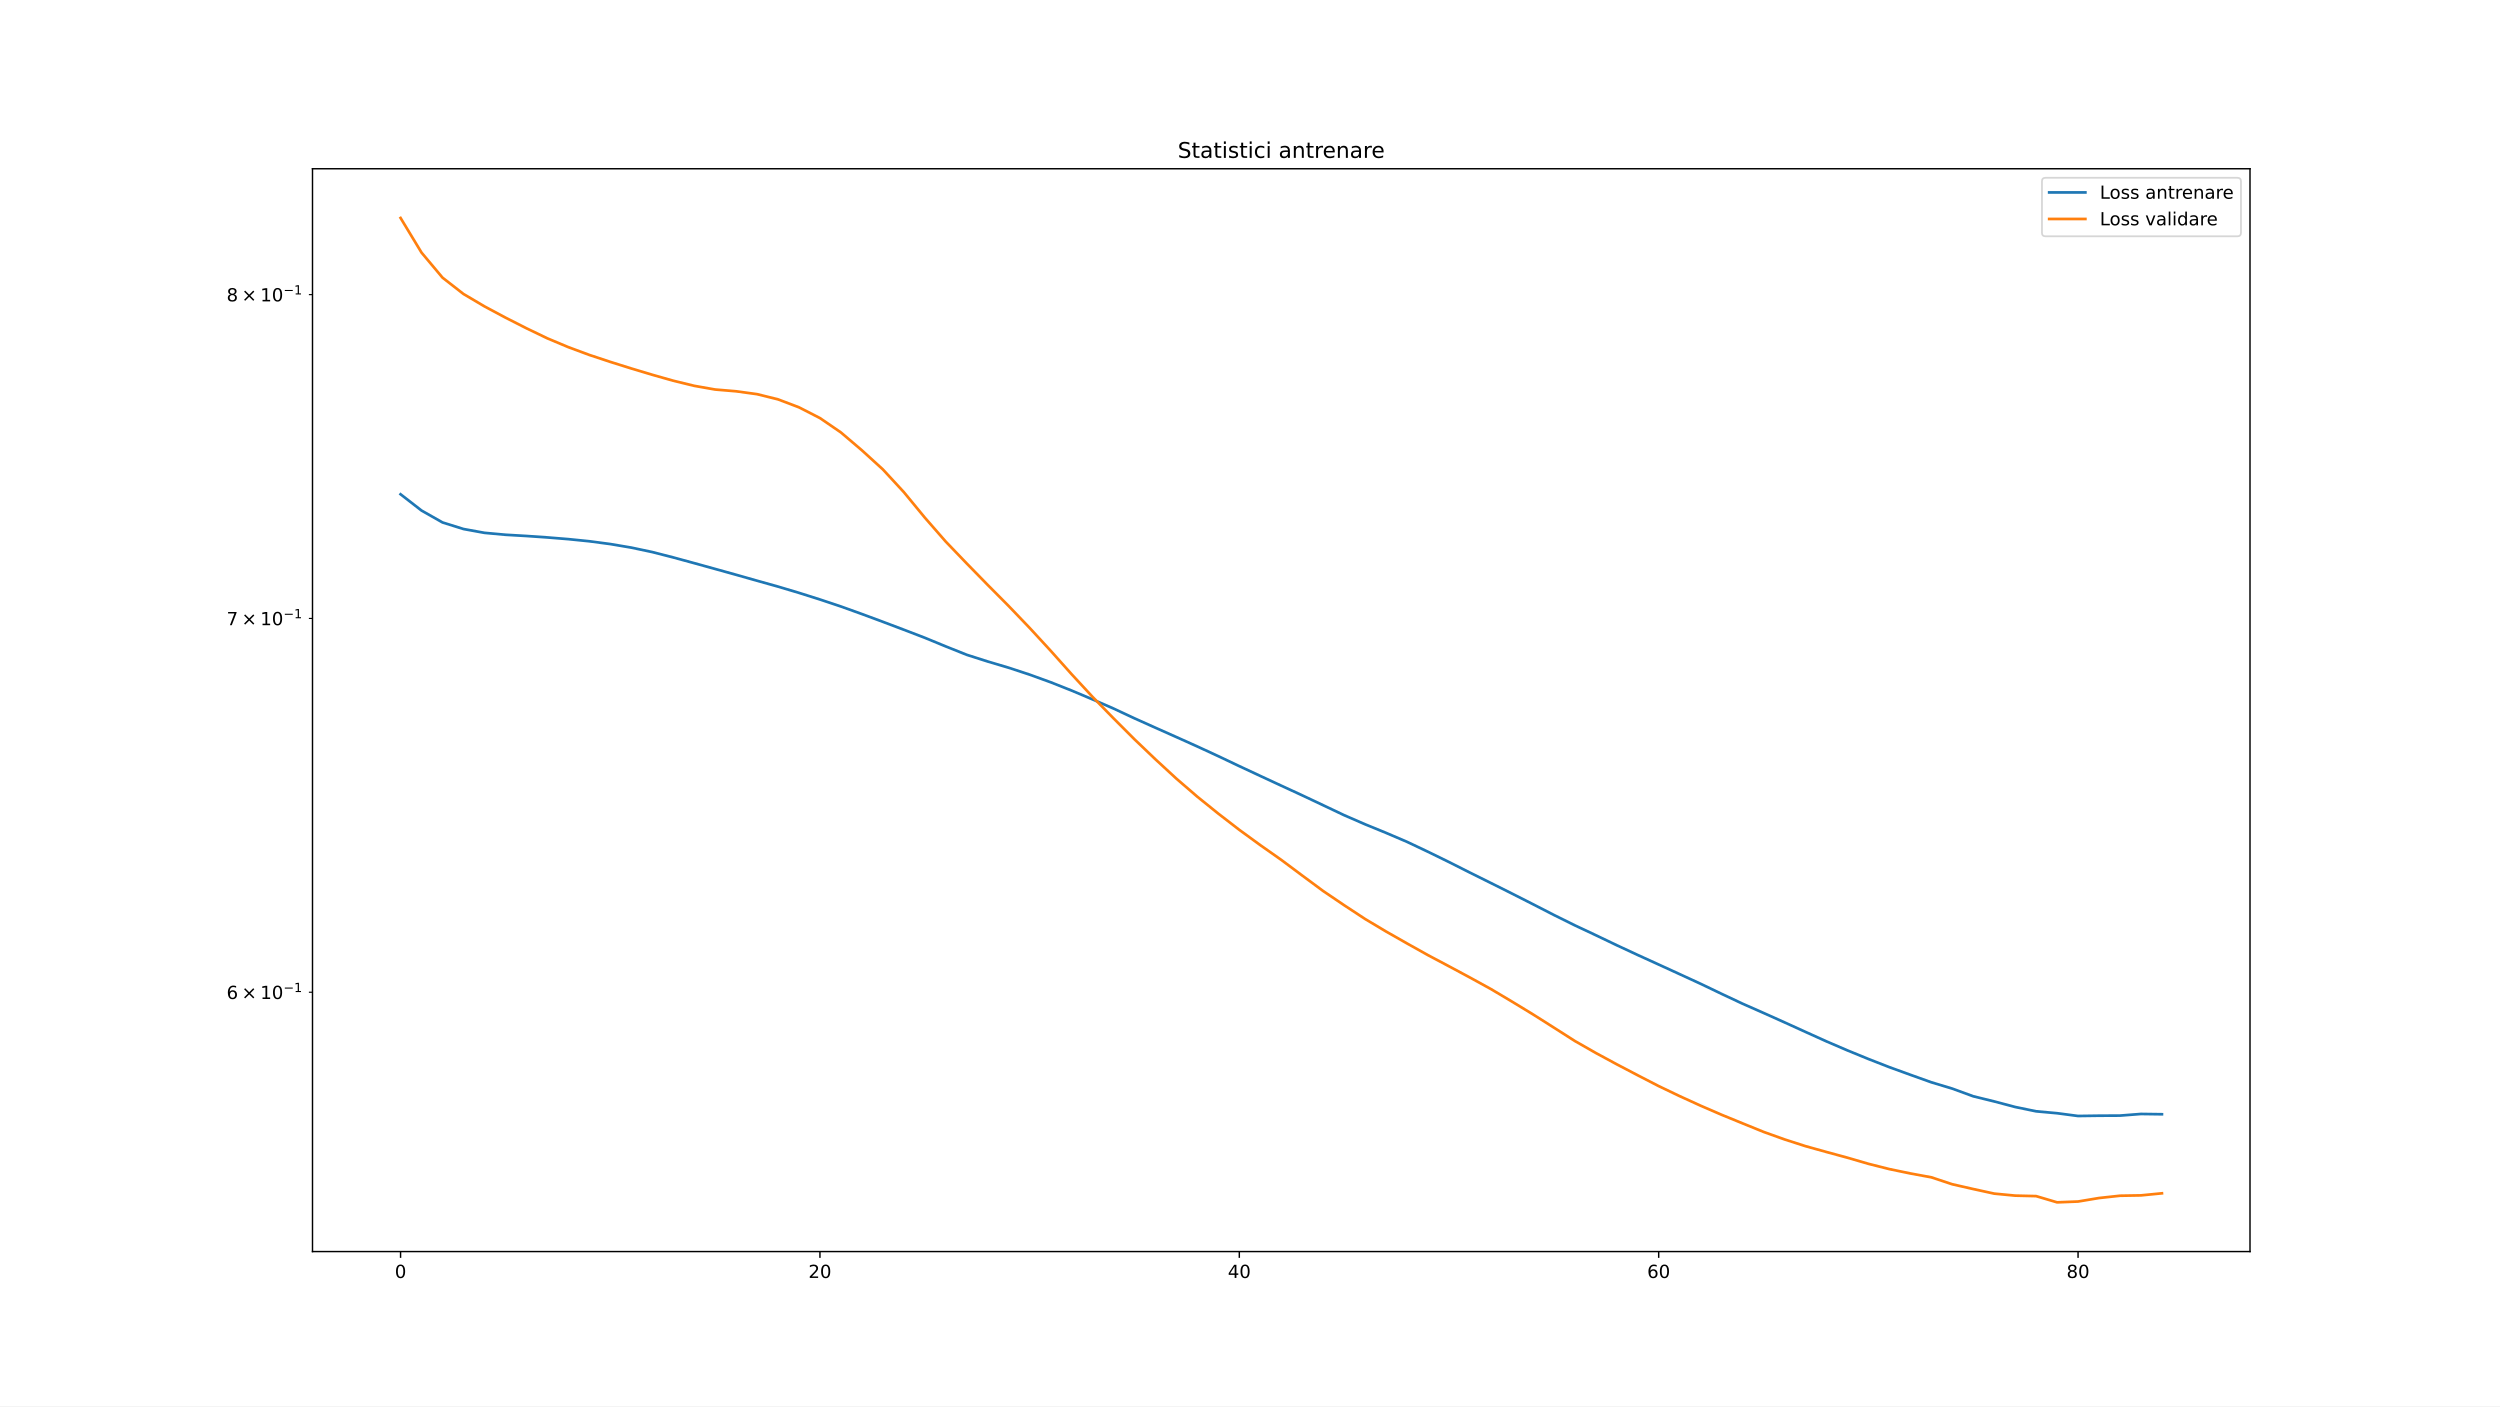
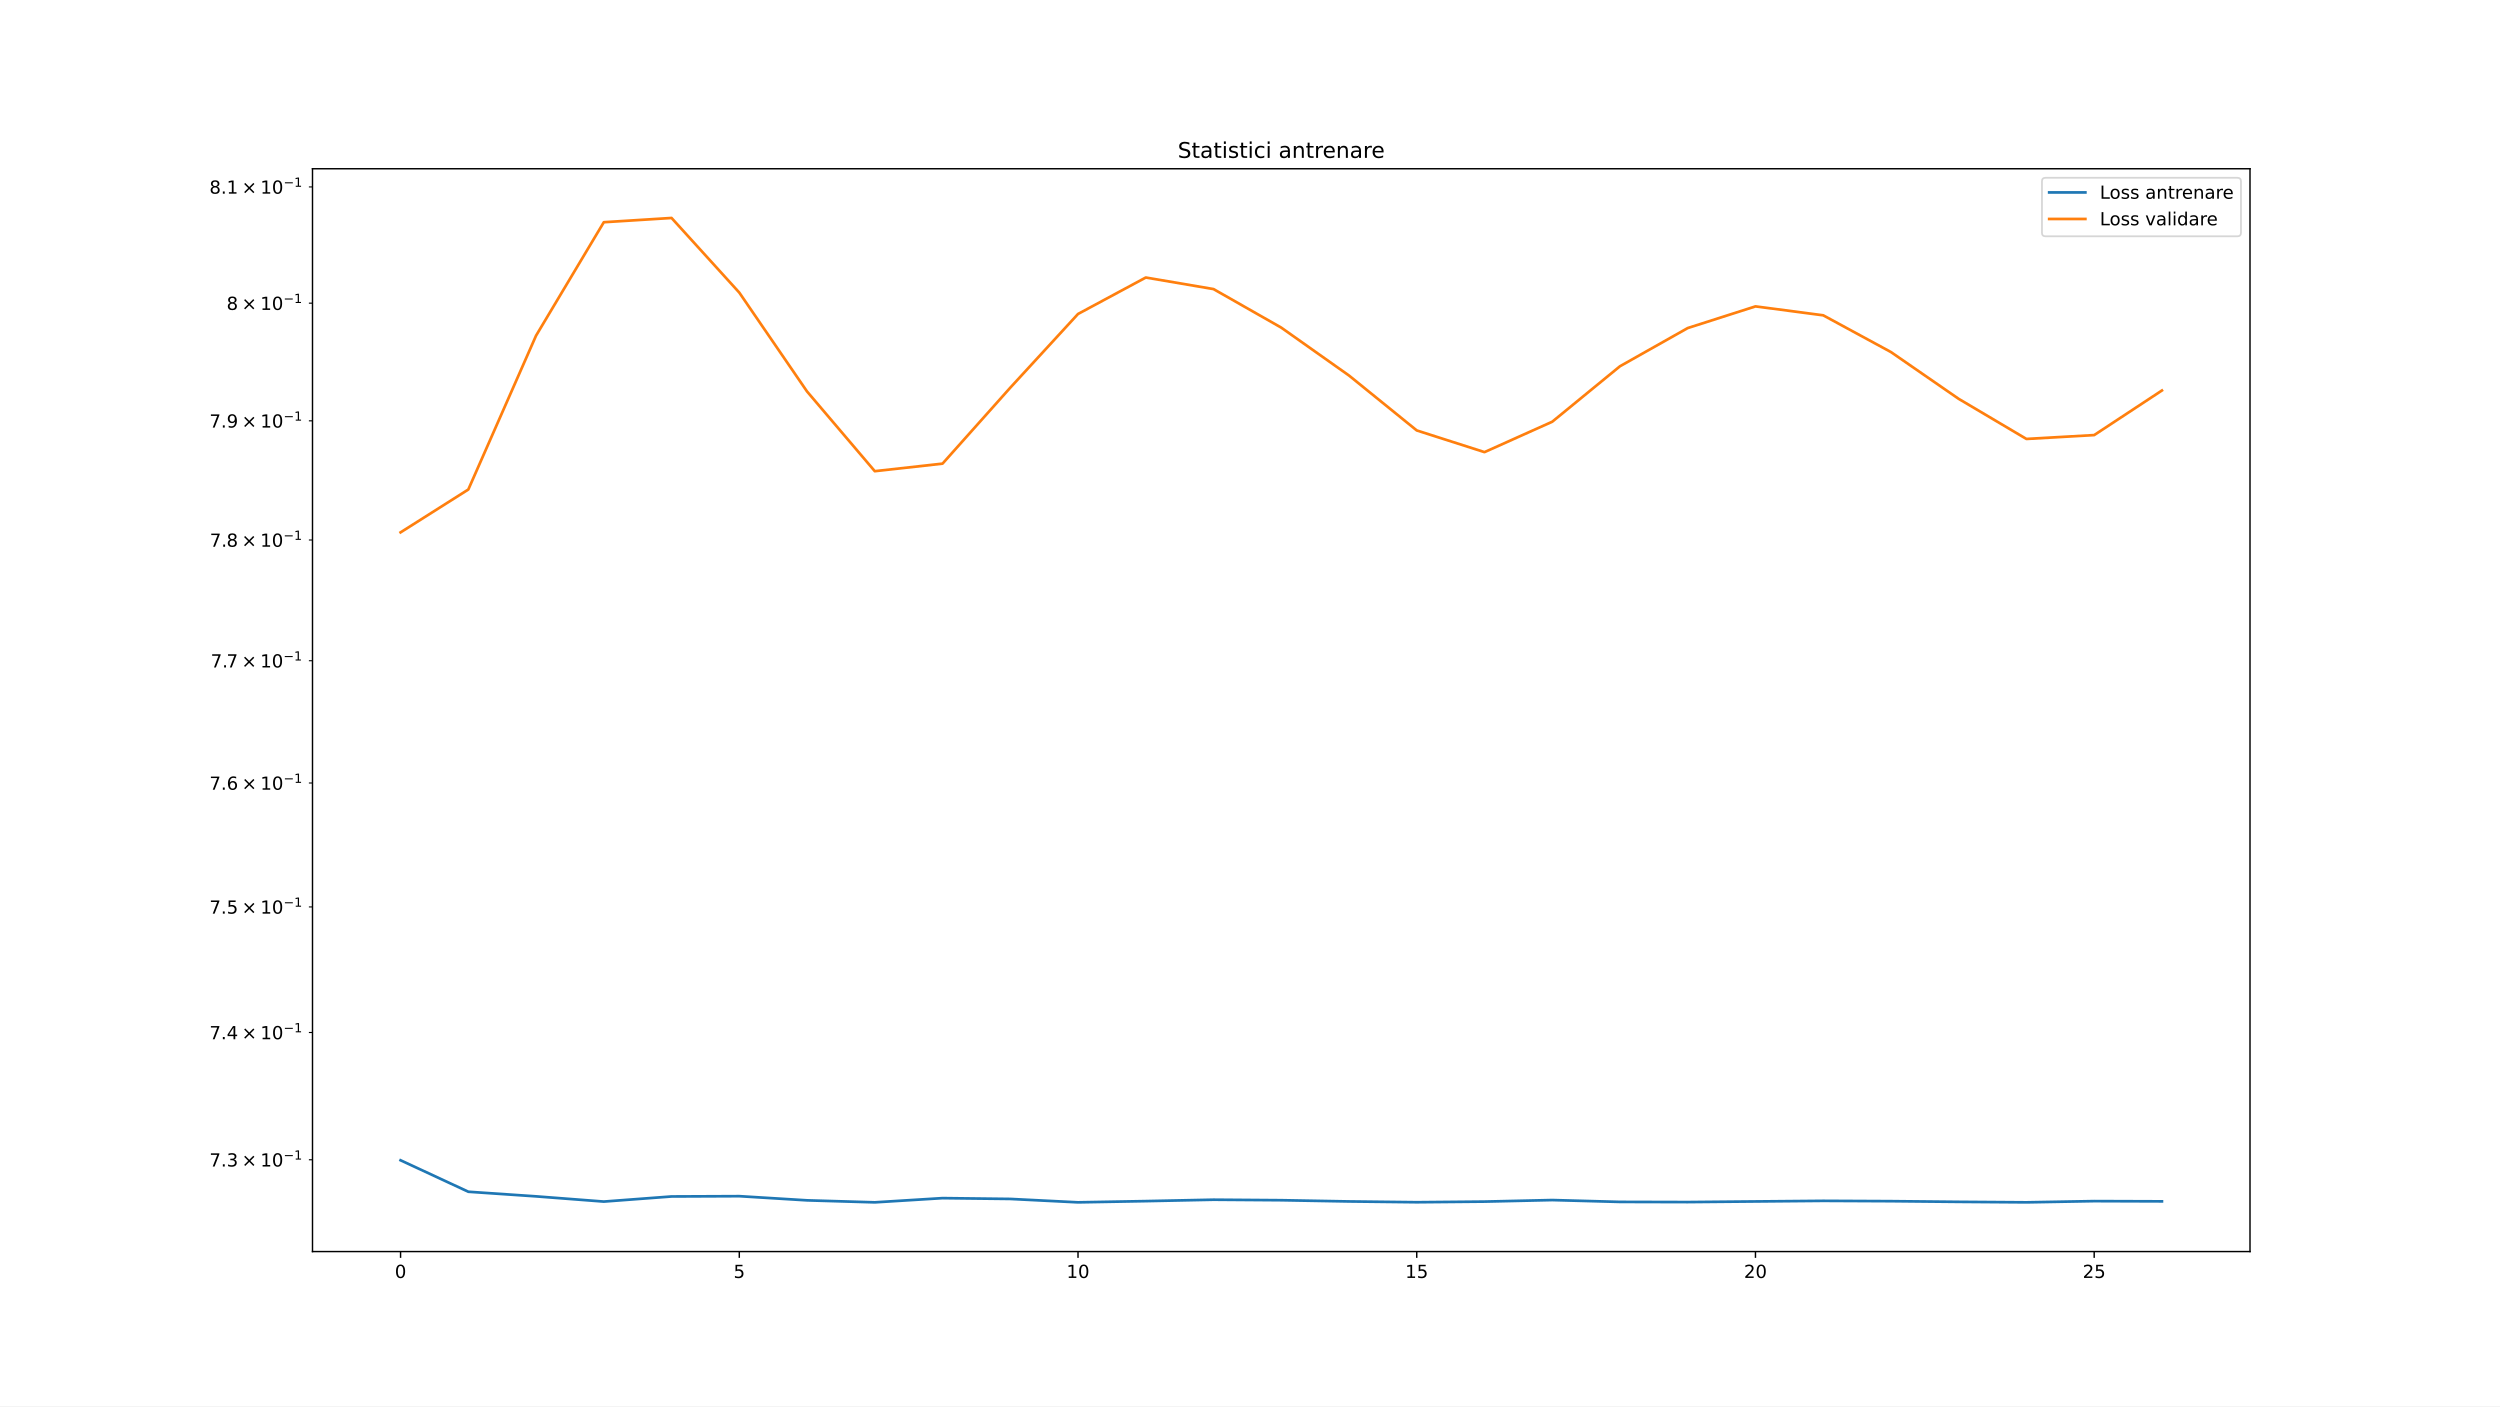
<svg xmlns="http://www.w3.org/2000/svg" xmlns:xlink="http://www.w3.org/1999/xlink" width="1382.4pt" height="777.6pt" viewBox="0 0 1382.4 777.6" version="1.1">
  <defs>
    <style type="text/css">*{stroke-linejoin: round; stroke-linecap: butt}</style>
  </defs>
  <g id="figure_1">
    <g id="patch_1">
      <path d="M 0 777.6  L 1382.4 777.6  L 1382.4 0  L 0 0  z " style="fill: #ffffff" />
    </g>
    <g id="axes_1">
      <g id="patch_2">
        <path d="M 172.8 692.064  L 1244.16 692.064  L 1244.16 93.312  L 172.8 93.312  z " style="fill: #ffffff" />
      </g>
      <g id="matplotlib.axis_1">
        <g id="xtick_1">
          <g id="line2d_1">
            <defs>
-               <path id="m0fdd1f844f" d="M 0 0  L 0 3.5  " style="stroke: #000000; stroke-width: 0.8" />
+               <path id="m923317559f" d="M 0 0  L 0 3.5  " style="stroke: #000000; stroke-width: 0.8" />
            </defs>
            <g>
-               <use xlink:href="#m0fdd1f844f" x="221.498" y="692.064" style="stroke: #000000; stroke-width: 0.8" />
+               <use xlink:href="#m923317559f" x="221.498" y="692.064" style="stroke: #000000; stroke-width: 0.8" />
            </g>
          </g>
          <g id="text_1">
            <g transform="translate(218.3169 706.6624) scale(0.1 -0.1)">
              <defs>
                <path id="DejaVuSans-30" d="M 2034 4250  Q 1547 4250 1301 3770  Q 1056 3291 1056 2328  Q 1056 1369 1301 889  Q 1547 409 2034 409  Q 2525 409 2770 889  Q 3016 1369 3016 2328  Q 3016 3291 2770 3770  Q 2525 4250 2034 4250  z M 2034 4750  Q 2819 4750 3233 4129  Q 3647 3509 3647 2328  Q 3647 1150 3233 529  Q 2819 -91 2034 -91  Q 1250 -91 836 529  Q 422 1150 422 2328  Q 422 3509 836 4129  Q 1250 4750 2034 4750  z " transform="scale(0.015625)" />
              </defs>
              <use xlink:href="#DejaVuSans-30" />
            </g>
          </g>
        </g>
        <g id="xtick_2">
          <g id="line2d_2">
            <g>
-               <use xlink:href="#m0fdd1f844f" x="453.394" y="692.064" style="stroke: #000000; stroke-width: 0.8" />
+               <use xlink:href="#m923317559f" x="408.799" y="692.064" style="stroke: #000000; stroke-width: 0.8" />
            </g>
          </g>
          <g id="text_2">
-             <g transform="translate(447.0318 706.6624) scale(0.1 -0.1)">
+             <g transform="translate(405.6176 706.6624) scale(0.1 -0.1)">
+               <defs>
+                 <path id="DejaVuSans-35" d="M 691 4666  L 3169 4666  L 3169 4134  L 1269 4134  L 1269 2991  Q 1406 3038 1543 3061  Q 1681 3084 1819 3084  Q 2600 3084 3056 2656  Q 3513 2228 3513 1497  Q 3513 744 3044 326  Q 2575 -91 1722 -91  Q 1428 -91 1123 -41  Q 819 9 494 109  L 494 744  Q 775 591 1075 516  Q 1375 441 1709 441  Q 2250 441 2565 725  Q 2881 1009 2881 1497  Q 2881 1984 2565 2268  Q 2250 2553 1709 2553  Q 1456 2553 1204 2497  Q 953 2441 691 2322  L 691 4666  z " transform="scale(0.015625)" />
+               </defs>
+               <use xlink:href="#DejaVuSans-35" />
+             </g>
+           </g>
+         </g>
+         <g id="xtick_3">
+           <g id="line2d_3">
+             <g>
+               <use xlink:href="#m923317559f" x="596.1" y="692.064" style="stroke: #000000; stroke-width: 0.8" />
+             </g>
+           </g>
+           <g id="text_3">
+             <g transform="translate(589.7371 706.6624) scale(0.1 -0.1)">
+               <defs>
+                 <path id="DejaVuSans-31" d="M 794 531  L 1825 531  L 1825 4091  L 703 3866  L 703 4441  L 1819 4666  L 2450 4666  L 2450 531  L 3481 531  L 3481 0  L 794 0  L 794 531  z " transform="scale(0.015625)" />
+               </defs>
+               <use xlink:href="#DejaVuSans-31" />
+               <use xlink:href="#DejaVuSans-30" transform="translate(63.62305 0)" />
+             </g>
+           </g>
+         </g>
+         <g id="xtick_4">
+           <g id="line2d_4">
+             <g>
+               <use xlink:href="#m923317559f" x="783.4" y="692.064" style="stroke: #000000; stroke-width: 0.8" />
+             </g>
+           </g>
+           <g id="text_4">
+             <g transform="translate(777.0378 706.6624) scale(0.1 -0.1)">
+               <use xlink:href="#DejaVuSans-31" />
+               <use xlink:href="#DejaVuSans-35" transform="translate(63.62305 0)" />
+             </g>
+           </g>
+         </g>
+         <g id="xtick_5">
+           <g id="line2d_5">
+             <g>
+               <use xlink:href="#m923317559f" x="970.701" y="692.064" style="stroke: #000000; stroke-width: 0.8" />
+             </g>
+           </g>
+           <g id="text_5">
+             <g transform="translate(964.3385 706.6624) scale(0.1 -0.1)">
              <defs>
                <path id="DejaVuSans-32" d="M 1228 531  L 3431 531  L 3431 0  L 469 0  L 469 531  Q 828 903 1448 1529  Q 2069 2156 2228 2338  Q 2531 2678 2651 2914  Q 2772 3150 2772 3378  Q 2772 3750 2511 3984  Q 2250 4219 1831 4219  Q 1534 4219 1204 4116  Q 875 4013 500 3803  L 500 4441  Q 881 4594 1212 4672  Q 1544 4750 1819 4750  Q 2544 4750 2975 4387  Q 3406 4025 3406 3419  Q 3406 3131 3298 2873  Q 3191 2616 2906 2266  Q 2828 2175 2409 1742  Q 1991 1309 1228 531  z " transform="scale(0.015625)" />
              </defs>
              <use xlink:href="#DejaVuSans-32" />
              <use xlink:href="#DejaVuSans-30" transform="translate(63.62305 0)" />
            </g>
          </g>
        </g>
-         <g id="xtick_3">
-           <g id="line2d_3">
-             <g>
-               <use xlink:href="#m0fdd1f844f" x="685.29" y="692.064" style="stroke: #000000; stroke-width: 0.8" />
-             </g>
-           </g>
-           <g id="text_3">
-             <g transform="translate(678.9279 706.6624) scale(0.1 -0.1)">
-               <defs>
-                 <path id="DejaVuSans-34" d="M 2419 4116  L 825 1625  L 2419 1625  L 2419 4116  z M 2253 4666  L 3047 4666  L 3047 1625  L 3713 1625  L 3713 1100  L 3047 1100  L 3047 0  L 2419 0  L 2419 1100  L 313 1100  L 313 1709  L 2253 4666  z " transform="scale(0.015625)" />
-               </defs>
-               <use xlink:href="#DejaVuSans-34" />
-               <use xlink:href="#DejaVuSans-30" transform="translate(63.62305 0)" />
-             </g>
-           </g>
-         </g>
-         <g id="xtick_4">
-           <g id="line2d_4">
-             <g>
-               <use xlink:href="#m0fdd1f844f" x="917.186" y="692.064" style="stroke: #000000; stroke-width: 0.8" />
-             </g>
-           </g>
-           <g id="text_4">
-             <g transform="translate(910.824 706.6624) scale(0.1 -0.1)">
-               <defs>
-                 <path id="DejaVuSans-36" d="M 2113 2584  Q 1688 2584 1439 2293  Q 1191 2003 1191 1497  Q 1191 994 1439 701  Q 1688 409 2113 409  Q 2538 409 2786 701  Q 3034 994 3034 1497  Q 3034 2003 2786 2293  Q 2538 2584 2113 2584  z M 3366 4563  L 3366 3988  Q 3128 4100 2886 4159  Q 2644 4219 2406 4219  Q 1781 4219 1451 3797  Q 1122 3375 1075 2522  Q 1259 2794 1537 2939  Q 1816 3084 2150 3084  Q 2853 3084 3261 2657  Q 3669 2231 3669 1497  Q 3669 778 3244 343  Q 2819 -91 2113 -91  Q 1303 -91 875 529  Q 447 1150 447 2328  Q 447 3434 972 4092  Q 1497 4750 2381 4750  Q 2619 4750 2861 4703  Q 3103 4656 3366 4563  z " transform="scale(0.015625)" />
-               </defs>
-               <use xlink:href="#DejaVuSans-36" />
-               <use xlink:href="#DejaVuSans-30" transform="translate(63.62305 0)" />
-             </g>
-           </g>
-         </g>
-         <g id="xtick_5">
-           <g id="line2d_5">
-             <g>
-               <use xlink:href="#m0fdd1f844f" x="1149.083" y="692.064" style="stroke: #000000; stroke-width: 0.8" />
-             </g>
-           </g>
-           <g id="text_5">
-             <g transform="translate(1142.72 706.6624) scale(0.1 -0.1)">
-               <defs>
-                 <path id="DejaVuSans-38" d="M 2034 2216  Q 1584 2216 1326 1975  Q 1069 1734 1069 1313  Q 1069 891 1326 650  Q 1584 409 2034 409  Q 2484 409 2743 651  Q 3003 894 3003 1313  Q 3003 1734 2745 1975  Q 2488 2216 2034 2216  z M 1403 2484  Q 997 2584 770 2862  Q 544 3141 544 3541  Q 544 4100 942 4425  Q 1341 4750 2034 4750  Q 2731 4750 3128 4425  Q 3525 4100 3525 3541  Q 3525 3141 3298 2862  Q 3072 2584 2669 2484  Q 3125 2378 3379 2068  Q 3634 1759 3634 1313  Q 3634 634 3220 271  Q 2806 -91 2034 -91  Q 1263 -91 848 271  Q 434 634 434 1313  Q 434 1759 690 2068  Q 947 2378 1403 2484  z M 1172 3481  Q 1172 3119 1398 2916  Q 1625 2713 2034 2713  Q 2441 2713 2670 2916  Q 2900 3119 2900 3481  Q 2900 3844 2670 4047  Q 2441 4250 2034 4250  Q 1625 4250 1398 4047  Q 1172 3844 1172 3481  z " transform="scale(0.015625)" />
-               </defs>
-               <use xlink:href="#DejaVuSans-38" />
-               <use xlink:href="#DejaVuSans-30" transform="translate(63.62305 0)" />
+         <g id="xtick_6">
+           <g id="line2d_6">
+             <g>
+               <use xlink:href="#m923317559f" x="1158.002" y="692.064" style="stroke: #000000; stroke-width: 0.8" />
+             </g>
+           </g>
+           <g id="text_6">
+             <g transform="translate(1151.639 706.6624) scale(0.1 -0.1)">
+               <use xlink:href="#DejaVuSans-32" />
+               <use xlink:href="#DejaVuSans-35" transform="translate(63.62305 0)" />
            </g>
          </g>
        </g>
      </g>
      <g id="matplotlib.axis_2">
        <g id="ytick_1">
-           <g id="line2d_6">
+           <g id="line2d_7">
            <defs>
-               <path id="mddd4dc90a7" d="M 0 0  L -2 0  " style="stroke: #000000; stroke-width: 0.6" />
+               <path id="meca47a7a90" d="M 0 0  L -2 0  " style="stroke: #000000; stroke-width: 0.6" />
            </defs>
            <g>
-               <use xlink:href="#mddd4dc90a7" x="172.8" y="548.663" style="stroke: #000000; stroke-width: 0.6" />
-             </g>
-           </g>
-           <g id="text_6">
-             <g transform="translate(125.3 552.4621) scale(0.1 -0.1)">
-               <defs>
+               <use xlink:href="#meca47a7a90" x="172.8" y="641.307" style="stroke: #000000; stroke-width: 0.6" />
+             </g>
+           </g>
+           <g id="text_7">
+             <g transform="translate(115.8 645.1063) scale(0.1 -0.1)">
+               <defs>
+                 <path id="DejaVuSans-37" d="M 525 4666  L 3525 4666  L 3525 4397  L 1831 0  L 1172 0  L 2766 4134  L 525 4134  L 525 4666  z " transform="scale(0.015625)" />
+                 <path id="DejaVuSans-2e" d="M 684 794  L 1344 794  L 1344 0  L 684 0  L 684 794  z " transform="scale(0.015625)" />
+                 <path id="DejaVuSans-33" d="M 2597 2516  Q 3050 2419 3304 2112  Q 3559 1806 3559 1356  Q 3559 666 3084 287  Q 2609 -91 1734 -91  Q 1441 -91 1130 -33  Q 819 25 488 141  L 488 750  Q 750 597 1062 519  Q 1375 441 1716 441  Q 2309 441 2620 675  Q 2931 909 2931 1356  Q 2931 1769 2642 2001  Q 2353 2234 1838 2234  L 1294 2234  L 1294 2753  L 1863 2753  Q 2328 2753 2575 2939  Q 2822 3125 2822 3475  Q 2822 3834 2567 4026  Q 2313 4219 1838 4219  Q 1578 4219 1281 4162  Q 984 4106 628 3988  L 628 4550  Q 988 4650 1302 4700  Q 1616 4750 1894 4750  Q 2613 4750 3031 4423  Q 3450 4097 3450 3541  Q 3450 3153 3228 2886  Q 3006 2619 2597 2516  z " transform="scale(0.015625)" />
                <path id="DejaVuSans-d7" d="M 4488 3438  L 3059 2003  L 4488 575  L 4116 197  L 2681 1631  L 1247 197  L 878 575  L 2303 2003  L 878 3438  L 1247 3816  L 2681 2381  L 4116 3816  L 4488 3438  z " transform="scale(0.015625)" />
-                 <path id="DejaVuSans-31" d="M 794 531  L 1825 531  L 1825 4091  L 703 3866  L 703 4441  L 1819 4666  L 2450 4666  L 2450 531  L 3481 531  L 3481 0  L 794 0  L 794 531  z " transform="scale(0.015625)" />
                <path id="DejaVuSans-2212" d="M 678 2272  L 4684 2272  L 4684 1741  L 678 1741  L 678 2272  z " transform="scale(0.015625)" />
              </defs>
-               <use xlink:href="#DejaVuSans-36" transform="translate(0 0.684375)" />
-               <use xlink:href="#DejaVuSans-d7" transform="translate(83.10547 0.684375)" />
-               <use xlink:href="#DejaVuSans-31" transform="translate(186.377 0.684375)" />
-               <use xlink:href="#DejaVuSans-30" transform="translate(250 0.684375)" />
-               <use xlink:href="#DejaVuSans-2212" transform="translate(314.5801 38.96563) scale(0.7)" />
-               <use xlink:href="#DejaVuSans-31" transform="translate(373.2324 38.96563) scale(0.7)" />
+               <use xlink:href="#DejaVuSans-37" transform="translate(0 0.684375)" />
+               <use xlink:href="#DejaVuSans-2e" transform="translate(63.62305 0.684375)" />
+               <use xlink:href="#DejaVuSans-33" transform="translate(95.41016 0.684375)" />
+               <use xlink:href="#DejaVuSans-d7" transform="translate(178.5156 0.684375)" />
+               <use xlink:href="#DejaVuSans-31" transform="translate(281.7871 0.684375)" />
+               <use xlink:href="#DejaVuSans-30" transform="translate(345.4102 0.684375)" />
+               <use xlink:href="#DejaVuSans-2212" transform="translate(409.9902 38.96563) scale(0.7)" />
+               <use xlink:href="#DejaVuSans-31" transform="translate(468.6426 38.96563) scale(0.7)" />
            </g>
          </g>
        </g>
        <g id="ytick_2">
-           <g id="line2d_7">
-             <g>
-               <use xlink:href="#mddd4dc90a7" x="172.8" y="341.967" style="stroke: #000000; stroke-width: 0.6" />
-             </g>
-           </g>
-           <g id="text_7">
-             <g transform="translate(125.3 345.766) scale(0.1 -0.1)">
-               <defs>
-                 <path id="DejaVuSans-37" d="M 525 4666  L 3525 4666  L 3525 4397  L 1831 0  L 1172 0  L 2766 4134  L 525 4134  L 525 4666  z " transform="scale(0.015625)" />
-               </defs>
-               <use xlink:href="#DejaVuSans-37" transform="translate(0 0.684375)" />
-               <use xlink:href="#DejaVuSans-d7" transform="translate(83.10547 0.684375)" />
-               <use xlink:href="#DejaVuSans-31" transform="translate(186.377 0.684375)" />
-               <use xlink:href="#DejaVuSans-30" transform="translate(250 0.684375)" />
-               <use xlink:href="#DejaVuSans-2212" transform="translate(314.5801 38.96563) scale(0.7)" />
-               <use xlink:href="#DejaVuSans-31" transform="translate(373.2324 38.96563) scale(0.7)" />
+           <g id="line2d_8">
+             <g>
+               <use xlink:href="#meca47a7a90" x="172.8" y="570.926" style="stroke: #000000; stroke-width: 0.6" />
+             </g>
+           </g>
+           <g id="text_8">
+             <g transform="translate(115.8 574.7254) scale(0.1 -0.1)">
+               <defs>
+                 <path id="DejaVuSans-34" d="M 2419 4116  L 825 1625  L 2419 1625  L 2419 4116  z M 2253 4666  L 3047 4666  L 3047 1625  L 3713 1625  L 3713 1100  L 3047 1100  L 3047 0  L 2419 0  L 2419 1100  L 313 1100  L 313 1709  L 2253 4666  z " transform="scale(0.015625)" />
+               </defs>
+               <use xlink:href="#DejaVuSans-37" transform="translate(0 0.684375)" />
+               <use xlink:href="#DejaVuSans-2e" transform="translate(63.62305 0.684375)" />
+               <use xlink:href="#DejaVuSans-34" transform="translate(95.41016 0.684375)" />
+               <use xlink:href="#DejaVuSans-d7" transform="translate(178.5156 0.684375)" />
+               <use xlink:href="#DejaVuSans-31" transform="translate(281.7871 0.684375)" />
+               <use xlink:href="#DejaVuSans-30" transform="translate(345.4102 0.684375)" />
+               <use xlink:href="#DejaVuSans-2212" transform="translate(409.9902 38.96563) scale(0.7)" />
+               <use xlink:href="#DejaVuSans-31" transform="translate(468.6426 38.96563) scale(0.7)" />
            </g>
          </g>
        </g>
        <g id="ytick_3">
-           <g id="line2d_8">
-             <g>
-               <use xlink:href="#mddd4dc90a7" x="172.8" y="162.918" style="stroke: #000000; stroke-width: 0.6" />
-             </g>
-           </g>
-           <g id="text_8">
-             <g transform="translate(125.3 166.7177) scale(0.1 -0.1)">
+           <g id="line2d_9">
+             <g>
+               <use xlink:href="#meca47a7a90" x="172.8" y="501.49" style="stroke: #000000; stroke-width: 0.6" />
+             </g>
+           </g>
+           <g id="text_9">
+             <g transform="translate(115.8 505.2891) scale(0.1 -0.1)">
+               <use xlink:href="#DejaVuSans-37" transform="translate(0 0.684375)" />
+               <use xlink:href="#DejaVuSans-2e" transform="translate(63.62305 0.684375)" />
+               <use xlink:href="#DejaVuSans-35" transform="translate(95.41016 0.684375)" />
+               <use xlink:href="#DejaVuSans-d7" transform="translate(178.5156 0.684375)" />
+               <use xlink:href="#DejaVuSans-31" transform="translate(281.7871 0.684375)" />
+               <use xlink:href="#DejaVuSans-30" transform="translate(345.4102 0.684375)" />
+               <use xlink:href="#DejaVuSans-2212" transform="translate(409.9902 38.96563) scale(0.7)" />
+               <use xlink:href="#DejaVuSans-31" transform="translate(468.6426 38.96563) scale(0.7)" />
+             </g>
+           </g>
+         </g>
+         <g id="ytick_4">
+           <g id="line2d_10">
+             <g>
+               <use xlink:href="#meca47a7a90" x="172.8" y="432.973" style="stroke: #000000; stroke-width: 0.6" />
+             </g>
+           </g>
+           <g id="text_10">
+             <g transform="translate(115.8 436.7727) scale(0.1 -0.1)">
+               <defs>
+                 <path id="DejaVuSans-36" d="M 2113 2584  Q 1688 2584 1439 2293  Q 1191 2003 1191 1497  Q 1191 994 1439 701  Q 1688 409 2113 409  Q 2538 409 2786 701  Q 3034 994 3034 1497  Q 3034 2003 2786 2293  Q 2538 2584 2113 2584  z M 3366 4563  L 3366 3988  Q 3128 4100 2886 4159  Q 2644 4219 2406 4219  Q 1781 4219 1451 3797  Q 1122 3375 1075 2522  Q 1259 2794 1537 2939  Q 1816 3084 2150 3084  Q 2853 3084 3261 2657  Q 3669 2231 3669 1497  Q 3669 778 3244 343  Q 2819 -91 2113 -91  Q 1303 -91 875 529  Q 447 1150 447 2328  Q 447 3434 972 4092  Q 1497 4750 2381 4750  Q 2619 4750 2861 4703  Q 3103 4656 3366 4563  z " transform="scale(0.015625)" />
+               </defs>
+               <use xlink:href="#DejaVuSans-37" transform="translate(0 0.684375)" />
+               <use xlink:href="#DejaVuSans-2e" transform="translate(63.62305 0.684375)" />
+               <use xlink:href="#DejaVuSans-36" transform="translate(95.41016 0.684375)" />
+               <use xlink:href="#DejaVuSans-d7" transform="translate(178.5156 0.684375)" />
+               <use xlink:href="#DejaVuSans-31" transform="translate(281.7871 0.684375)" />
+               <use xlink:href="#DejaVuSans-30" transform="translate(345.4102 0.684375)" />
+               <use xlink:href="#DejaVuSans-2212" transform="translate(409.9902 38.96563) scale(0.7)" />
+               <use xlink:href="#DejaVuSans-31" transform="translate(468.6426 38.96563) scale(0.7)" />
+             </g>
+           </g>
+         </g>
+         <g id="ytick_5">
+           <g id="line2d_11">
+             <g>
+               <use xlink:href="#meca47a7a90" x="172.8" y="365.353" style="stroke: #000000; stroke-width: 0.6" />
+             </g>
+           </g>
+           <g id="text_11">
+             <g transform="translate(116.5 369.1518) scale(0.1 -0.1)">
+               <use xlink:href="#DejaVuSans-37" transform="translate(0 0.684375)" />
+               <use xlink:href="#DejaVuSans-2e" transform="translate(63.62305 0.684375)" />
+               <use xlink:href="#DejaVuSans-37" transform="translate(87.66016 0.684375)" />
+               <use xlink:href="#DejaVuSans-d7" transform="translate(170.7656 0.684375)" />
+               <use xlink:href="#DejaVuSans-31" transform="translate(274.0371 0.684375)" />
+               <use xlink:href="#DejaVuSans-30" transform="translate(337.6602 0.684375)" />
+               <use xlink:href="#DejaVuSans-2212" transform="translate(402.2402 38.96563) scale(0.7)" />
+               <use xlink:href="#DejaVuSans-31" transform="translate(460.8926 38.96563) scale(0.7)" />
+             </g>
+           </g>
+         </g>
+         <g id="ytick_6">
+           <g id="line2d_12">
+             <g>
+               <use xlink:href="#meca47a7a90" x="172.8" y="298.604" style="stroke: #000000; stroke-width: 0.6" />
+             </g>
+           </g>
+           <g id="text_12">
+             <g transform="translate(116 302.4035) scale(0.1 -0.1)">
+               <defs>
+                 <path id="DejaVuSans-38" d="M 2034 2216  Q 1584 2216 1326 1975  Q 1069 1734 1069 1313  Q 1069 891 1326 650  Q 1584 409 2034 409  Q 2484 409 2743 651  Q 3003 894 3003 1313  Q 3003 1734 2745 1975  Q 2488 2216 2034 2216  z M 1403 2484  Q 997 2584 770 2862  Q 544 3141 544 3541  Q 544 4100 942 4425  Q 1341 4750 2034 4750  Q 2731 4750 3128 4425  Q 3525 4100 3525 3541  Q 3525 3141 3298 2862  Q 3072 2584 2669 2484  Q 3125 2378 3379 2068  Q 3634 1759 3634 1313  Q 3634 634 3220 271  Q 2806 -91 2034 -91  Q 1263 -91 848 271  Q 434 634 434 1313  Q 434 1759 690 2068  Q 947 2378 1403 2484  z M 1172 3481  Q 1172 3119 1398 2916  Q 1625 2713 2034 2713  Q 2441 2713 2670 2916  Q 2900 3119 2900 3481  Q 2900 3844 2670 4047  Q 2441 4250 2034 4250  Q 1625 4250 1398 4047  Q 1172 3844 1172 3481  z " transform="scale(0.015625)" />
+               </defs>
+               <use xlink:href="#DejaVuSans-37" transform="translate(0 0.684375)" />
+               <use xlink:href="#DejaVuSans-2e" transform="translate(63.62305 0.684375)" />
+               <use xlink:href="#DejaVuSans-38" transform="translate(92.78516 0.684375)" />
+               <use xlink:href="#DejaVuSans-d7" transform="translate(175.8906 0.684375)" />
+               <use xlink:href="#DejaVuSans-31" transform="translate(279.1621 0.684375)" />
+               <use xlink:href="#DejaVuSans-30" transform="translate(342.7852 0.684375)" />
+               <use xlink:href="#DejaVuSans-2212" transform="translate(407.3652 38.96563) scale(0.7)" />
+               <use xlink:href="#DejaVuSans-31" transform="translate(466.0176 38.96563) scale(0.7)" />
+             </g>
+           </g>
+         </g>
+         <g id="ytick_7">
+           <g id="line2d_13">
+             <g>
+               <use xlink:href="#meca47a7a90" x="172.8" y="232.706" style="stroke: #000000; stroke-width: 0.6" />
+             </g>
+           </g>
+           <g id="text_13">
+             <g transform="translate(115.8 236.5056) scale(0.1 -0.1)">
+               <defs>
+                 <path id="DejaVuSans-39" d="M 703 97  L 703 672  Q 941 559 1184 500  Q 1428 441 1663 441  Q 2288 441 2617 861  Q 2947 1281 2994 2138  Q 2813 1869 2534 1725  Q 2256 1581 1919 1581  Q 1219 1581 811 2004  Q 403 2428 403 3163  Q 403 3881 828 4315  Q 1253 4750 1959 4750  Q 2769 4750 3195 4129  Q 3622 3509 3622 2328  Q 3622 1225 3098 567  Q 2575 -91 1691 -91  Q 1453 -91 1209 -44  Q 966 3 703 97  z M 1959 2075  Q 2384 2075 2632 2365  Q 2881 2656 2881 3163  Q 2881 3666 2632 3958  Q 2384 4250 1959 4250  Q 1534 4250 1286 3958  Q 1038 3666 1038 3163  Q 1038 2656 1286 2365  Q 1534 2075 1959 2075  z " transform="scale(0.015625)" />
+               </defs>
+               <use xlink:href="#DejaVuSans-37" transform="translate(0 0.684375)" />
+               <use xlink:href="#DejaVuSans-2e" transform="translate(63.62305 0.684375)" />
+               <use xlink:href="#DejaVuSans-39" transform="translate(95.41016 0.684375)" />
+               <use xlink:href="#DejaVuSans-d7" transform="translate(178.5156 0.684375)" />
+               <use xlink:href="#DejaVuSans-31" transform="translate(281.7871 0.684375)" />
+               <use xlink:href="#DejaVuSans-30" transform="translate(345.4102 0.684375)" />
+               <use xlink:href="#DejaVuSans-2212" transform="translate(409.9902 38.96563) scale(0.7)" />
+               <use xlink:href="#DejaVuSans-31" transform="translate(468.6426 38.96563) scale(0.7)" />
+             </g>
+           </g>
+         </g>
+         <g id="ytick_8">
+           <g id="line2d_14">
+             <g>
+               <use xlink:href="#meca47a7a90" x="172.8" y="167.637" style="stroke: #000000; stroke-width: 0.6" />
+             </g>
+           </g>
+           <g id="text_14">
+             <g transform="translate(125.3 171.4366) scale(0.1 -0.1)">
              <use xlink:href="#DejaVuSans-38" transform="translate(0 0.684375)" />
              <use xlink:href="#DejaVuSans-d7" transform="translate(83.10547 0.684375)" />
              <use xlink:href="#DejaVuSans-31" transform="translate(186.377 0.684375)" />
              <use xlink:href="#DejaVuSans-30" transform="translate(250 0.684375)" />
              <use xlink:href="#DejaVuSans-2212" transform="translate(314.5801 38.96563) scale(0.7)" />
              <use xlink:href="#DejaVuSans-31" transform="translate(373.2324 38.96563) scale(0.7)" />
            </g>
          </g>
        </g>
-       </g>
-       <g id="line2d_9">
-         <path d="M 221.498 273.314  L 233.093 282.314  L 244.688 288.892  L 256.283 292.522  L 267.877 294.636  L 279.472 295.701  L 291.067 296.375  L 302.662 297.18  L 314.257 298.122  L 325.851 299.296  L 337.446 300.837  L 349.041 302.799  L 360.636 305.258  L 372.231 308.227  L 383.825 311.39  L 395.42 314.597  L 407.015 317.824  L 418.61 321.116  L 430.205 324.364  L 441.799 327.828  L 453.394 331.494  L 464.989 335.364  L 476.584 339.532  L 488.179 343.833  L 499.774 348.217  L 511.368 352.666  L 522.963 357.442  L 534.558 362.079  L 546.153 365.779  L 557.748 369.227  L 569.342 373.042  L 580.937 377.249  L 592.532 381.84  L 604.127 386.734  L 615.722 391.789  L 627.316 397.206  L 638.911 402.415  L 650.506 407.574  L 662.101 412.791  L 673.696 418.146  L 685.29 423.655  L 696.885 429.066  L 708.48 434.446  L 720.075 439.799  L 731.67 445.274  L 743.264 450.774  L 754.859 455.813  L 766.454 460.559  L 778.049 465.517  L 789.644 471.015  L 801.238 476.683  L 812.833 482.533  L 824.428 488.291  L 836.023 494.089  L 847.618 499.973  L 859.212 505.928  L 870.807 511.675  L 882.402 517.128  L 893.997 522.684  L 905.592 528.074  L 917.186 533.354  L 928.781 538.667  L 940.376 544.002  L 951.971 549.56  L 963.566 555.012  L 975.161 560.124  L 986.755 565.323  L 998.35 570.601  L 1009.945 575.842  L 1021.54 580.825  L 1033.135 585.577  L 1044.729 590.102  L 1056.324 594.308  L 1067.919 598.46  L 1079.514 601.958  L 1091.109 606.201  L 1102.703 609.049  L 1114.298 612.121  L 1125.893 614.517  L 1137.488 615.568  L 1149.083 617.1  L 1160.677 616.939  L 1172.272 616.88  L 1183.867 615.981  L 1195.462 616.139  " clip-path="url(#pf5e491d24c)" style="fill: none; stroke: #1f77b4; stroke-width: 1.5; stroke-linecap: square" />
-       </g>
-       <g id="line2d_10">
-         <path d="M 221.498 120.528  L 233.093 139.681  L 244.688 153.525  L 256.283 162.563  L 267.877 169.407  L 279.472 175.615  L 291.067 181.511  L 302.662 187.091  L 314.257 191.954  L 325.851 196.26  L 337.446 200.102  L 349.041 203.741  L 360.636 207.22  L 372.231 210.514  L 383.825 213.338  L 395.42 215.388  L 407.015 216.365  L 418.61 217.957  L 430.205 220.832  L 441.799 225.238  L 453.394 231.182  L 464.989 239.126  L 476.584 249.001  L 488.179 259.561  L 499.774 272.116  L 511.368 286.207  L 522.963 299.493  L 534.558 311.574  L 546.153 323.438  L 557.748 335.105  L 569.342 347.212  L 580.937 359.802  L 592.532 372.785  L 604.127 385.33  L 615.722 397.198  L 627.316 408.809  L 638.911 419.877  L 650.506 430.566  L 662.101 440.571  L 673.696 449.919  L 685.29 458.872  L 696.885 467.322  L 708.48 475.477  L 720.075 484.129  L 731.67 492.711  L 743.264 500.555  L 754.859 508.174  L 766.454 515.097  L 778.049 521.693  L 789.644 528.178  L 801.238 534.325  L 812.833 540.545  L 824.428 546.92  L 836.023 553.818  L 847.618 560.877  L 859.212 568.216  L 870.807 575.618  L 882.402 582.241  L 893.997 588.514  L 905.592 594.587  L 917.186 600.567  L 928.781 606.12  L 940.376 611.407  L 951.971 616.428  L 963.566 621.167  L 975.161 625.886  L 986.755 630.043  L 998.35 633.777  L 1009.945 637.006  L 1021.54 640.157  L 1033.135 643.535  L 1044.729 646.464  L 1056.324 648.868  L 1067.919 651.006  L 1079.514 654.85  L 1091.109 657.488  L 1102.703 660.021  L 1114.298 661.136  L 1125.893 661.409  L 1137.488 664.848  L 1149.083 664.394  L 1160.677 662.46  L 1172.272 661.195  L 1183.867 660.997  L 1195.462 659.855  " clip-path="url(#pf5e491d24c)" style="fill: none; stroke: #ff7f0e; stroke-width: 1.5; stroke-linecap: square" />
+         <g id="ytick_9">
+           <g id="line2d_15">
+             <g>
+               <use xlink:href="#meca47a7a90" x="172.8" y="103.377" style="stroke: #000000; stroke-width: 0.6" />
+             </g>
+           </g>
+           <g id="text_15">
+             <g transform="translate(115.8 107.1759) scale(0.1 -0.1)">
+               <use xlink:href="#DejaVuSans-38" transform="translate(0 0.684375)" />
+               <use xlink:href="#DejaVuSans-2e" transform="translate(63.62305 0.684375)" />
+               <use xlink:href="#DejaVuSans-31" transform="translate(95.41016 0.684375)" />
+               <use xlink:href="#DejaVuSans-d7" transform="translate(178.5156 0.684375)" />
+               <use xlink:href="#DejaVuSans-31" transform="translate(281.7871 0.684375)" />
+               <use xlink:href="#DejaVuSans-30" transform="translate(345.4102 0.684375)" />
+               <use xlink:href="#DejaVuSans-2212" transform="translate(409.9902 38.96563) scale(0.7)" />
+               <use xlink:href="#DejaVuSans-31" transform="translate(468.6426 38.96563) scale(0.7)" />
+             </g>
+           </g>
+         </g>
+       </g>
+       <g id="line2d_16">
+         <path d="M 221.498 641.587  L 258.958 658.988  L 296.418 661.54  L 333.879 664.426  L 371.339 661.604  L 408.799 661.437  L 446.259 663.745  L 483.719 664.848  L 521.179 662.521  L 558.639 662.964  L 596.1 664.848  L 633.56 664.173  L 671.02 663.392  L 708.48 663.674  L 745.94 664.354  L 783.4 664.788  L 820.86 664.439  L 858.321 663.586  L 895.781 664.607  L 933.241 664.703  L 970.701 664.358  L 1008.161 664.021  L 1045.621 664.199  L 1083.081 664.576  L 1120.542 664.848  L 1158.002 664.171  L 1195.462 664.301  " clip-path="url(#pfa517a9943)" style="fill: none; stroke: #1f77b4; stroke-width: 1.5; stroke-linecap: square" />
+       </g>
+       <g id="line2d_17">
+         <path d="M 221.498 294.379  L 258.958 270.678  L 296.418 185.587  L 333.879 122.878  L 371.339 120.528  L 408.799 161.802  L 446.259 216.47  L 483.719 260.548  L 521.179 256.374  L 558.639 214.379  L 596.1 173.612  L 633.56 153.464  L 671.02 159.849  L 708.48 181.165  L 745.94 207.652  L 783.4 238.011  L 820.86 250.01  L 858.321 233.202  L 895.781 202.523  L 933.241 181.404  L 970.701 169.42  L 1008.161 174.356  L 1045.621 194.678  L 1083.081 220.553  L 1120.542 242.721  L 1158.002 240.586  L 1195.462 215.922  " clip-path="url(#pfa517a9943)" style="fill: none; stroke: #ff7f0e; stroke-width: 1.5; stroke-linecap: square" />
      </g>
      <g id="patch_3">
        <path d="M 172.8 692.064  L 172.8 93.312  " style="fill: none; stroke: #000000; stroke-width: 0.8; stroke-linejoin: miter; stroke-linecap: square" />
      </g>
      <g id="patch_4">
        <path d="M 1244.16 692.064  L 1244.16 93.312  " style="fill: none; stroke: #000000; stroke-width: 0.8; stroke-linejoin: miter; stroke-linecap: square" />
      </g>
      <g id="patch_5">
        <path d="M 172.8 692.064  L 1244.16 692.064  " style="fill: none; stroke: #000000; stroke-width: 0.8; stroke-linejoin: miter; stroke-linecap: square" />
      </g>
      <g id="patch_6">
        <path d="M 172.8 93.312  L 1244.16 93.312  " style="fill: none; stroke: #000000; stroke-width: 0.8; stroke-linejoin: miter; stroke-linecap: square" />
      </g>
-       <g id="text_9">
+       <g id="text_16">
        <g transform="translate(651.2475 87.312) scale(0.12 -0.12)">
          <defs>
            <path id="DejaVuSans-53" d="M 3425 4513  L 3425 3897  Q 3066 4069 2747 4153  Q 2428 4238 2131 4238  Q 1616 4238 1336 4038  Q 1056 3838 1056 3469  Q 1056 3159 1242 3001  Q 1428 2844 1947 2747  L 2328 2669  Q 3034 2534 3370 2195  Q 3706 1856 3706 1288  Q 3706 609 3251 259  Q 2797 -91 1919 -91  Q 1588 -91 1214 -16  Q 841 59 441 206  L 441 856  Q 825 641 1194 531  Q 1563 422 1919 422  Q 2459 422 2753 634  Q 3047 847 3047 1241  Q 3047 1584 2836 1778  Q 2625 1972 2144 2069  L 1759 2144  Q 1053 2284 737 2584  Q 422 2884 422 3419  Q 422 4038 858 4394  Q 1294 4750 2059 4750  Q 2388 4750 2728 4690  Q 3069 4631 3425 4513  z " transform="scale(0.015625)" />
            <path id="DejaVuSans-74" d="M 1172 4494  L 1172 3500  L 2356 3500  L 2356 3053  L 1172 3053  L 1172 1153  Q 1172 725 1289 603  Q 1406 481 1766 481  L 2356 481  L 2356 0  L 1766 0  Q 1100 0 847 248  Q 594 497 594 1153  L 594 3053  L 172 3053  L 172 3500  L 594 3500  L 594 4494  L 1172 4494  z " transform="scale(0.015625)" />
            <path id="DejaVuSans-61" d="M 2194 1759  Q 1497 1759 1228 1600  Q 959 1441 959 1056  Q 959 750 1161 570  Q 1363 391 1709 391  Q 2188 391 2477 730  Q 2766 1069 2766 1631  L 2766 1759  L 2194 1759  z M 3341 1997  L 3341 0  L 2766 0  L 2766 531  Q 2569 213 2275 61  Q 1981 -91 1556 -91  Q 1019 -91 701 211  Q 384 513 384 1019  Q 384 1609 779 1909  Q 1175 2209 1959 2209  L 2766 2209  L 2766 2266  Q 2766 2663 2505 2880  Q 2244 3097 1772 3097  Q 1472 3097 1187 3025  Q 903 2953 641 2809  L 641 3341  Q 956 3463 1253 3523  Q 1550 3584 1831 3584  Q 2591 3584 2966 3190  Q 3341 2797 3341 1997  z " transform="scale(0.015625)" />
            <path id="DejaVuSans-69" d="M 603 3500  L 1178 3500  L 1178 0  L 603 0  L 603 3500  z M 603 4863  L 1178 4863  L 1178 4134  L 603 4134  L 603 4863  z " transform="scale(0.015625)" />
            <path id="DejaVuSans-73" d="M 2834 3397  L 2834 2853  Q 2591 2978 2328 3040  Q 2066 3103 1784 3103  Q 1356 3103 1142 2972  Q 928 2841 928 2578  Q 928 2378 1081 2264  Q 1234 2150 1697 2047  L 1894 2003  Q 2506 1872 2764 1633  Q 3022 1394 3022 966  Q 3022 478 2636 193  Q 2250 -91 1575 -91  Q 1294 -91 989 -36  Q 684 19 347 128  L 347 722  Q 666 556 975 473  Q 1284 391 1588 391  Q 1994 391 2212 530  Q 2431 669 2431 922  Q 2431 1156 2273 1281  Q 2116 1406 1581 1522  L 1381 1569  Q 847 1681 609 1914  Q 372 2147 372 2553  Q 372 3047 722 3315  Q 1072 3584 1716 3584  Q 2034 3584 2315 3537  Q 2597 3491 2834 3397  z " transform="scale(0.015625)" />
            <path id="DejaVuSans-63" d="M 3122 3366  L 3122 2828  Q 2878 2963 2633 3030  Q 2388 3097 2138 3097  Q 1578 3097 1268 2742  Q 959 2388 959 1747  Q 959 1106 1268 751  Q 1578 397 2138 397  Q 2388 397 2633 464  Q 2878 531 3122 666  L 3122 134  Q 2881 22 2623 -34  Q 2366 -91 2075 -91  Q 1284 -91 818 406  Q 353 903 353 1747  Q 353 2603 823 3093  Q 1294 3584 2113 3584  Q 2378 3584 2631 3529  Q 2884 3475 3122 3366  z " transform="scale(0.015625)" />
            <path id="DejaVuSans-20" transform="scale(0.015625)" />
            <path id="DejaVuSans-6e" d="M 3513 2113  L 3513 0  L 2938 0  L 2938 2094  Q 2938 2591 2744 2837  Q 2550 3084 2163 3084  Q 1697 3084 1428 2787  Q 1159 2491 1159 1978  L 1159 0  L 581 0  L 581 3500  L 1159 3500  L 1159 2956  Q 1366 3272 1645 3428  Q 1925 3584 2291 3584  Q 2894 3584 3203 3211  Q 3513 2838 3513 2113  z " transform="scale(0.015625)" />
            <path id="DejaVuSans-72" d="M 2631 2963  Q 2534 3019 2420 3045  Q 2306 3072 2169 3072  Q 1681 3072 1420 2755  Q 1159 2438 1159 1844  L 1159 0  L 581 0  L 581 3500  L 1159 3500  L 1159 2956  Q 1341 3275 1631 3429  Q 1922 3584 2338 3584  Q 2397 3584 2469 3576  Q 2541 3569 2628 3553  L 2631 2963  z " transform="scale(0.015625)" />
            <path id="DejaVuSans-65" d="M 3597 1894  L 3597 1613  L 953 1613  Q 991 1019 1311 708  Q 1631 397 2203 397  Q 2534 397 2845 478  Q 3156 559 3463 722  L 3463 178  Q 3153 47 2828 -22  Q 2503 -91 2169 -91  Q 1331 -91 842 396  Q 353 884 353 1716  Q 353 2575 817 3079  Q 1281 3584 2069 3584  Q 2775 3584 3186 3129  Q 3597 2675 3597 1894  z M 3022 2063  Q 3016 2534 2758 2815  Q 2500 3097 2075 3097  Q 1594 3097 1305 2825  Q 1016 2553 972 2059  L 3022 2063  z " transform="scale(0.015625)" />
          </defs>
          <use xlink:href="#DejaVuSans-53" />
          <use xlink:href="#DejaVuSans-74" transform="translate(63.47656 0)" />
          <use xlink:href="#DejaVuSans-61" transform="translate(102.6855 0)" />
          <use xlink:href="#DejaVuSans-74" transform="translate(163.9648 0)" />
          <use xlink:href="#DejaVuSans-69" transform="translate(203.1738 0)" />
          <use xlink:href="#DejaVuSans-73" transform="translate(230.957 0)" />
          <use xlink:href="#DejaVuSans-74" transform="translate(283.0566 0)" />
          <use xlink:href="#DejaVuSans-69" transform="translate(322.2656 0)" />
          <use xlink:href="#DejaVuSans-63" transform="translate(350.0488 0)" />
          <use xlink:href="#DejaVuSans-69" transform="translate(405.0293 0)" />
          <use xlink:href="#DejaVuSans-20" transform="translate(432.8125 0)" />
          <use xlink:href="#DejaVuSans-61" transform="translate(464.5996 0)" />
          <use xlink:href="#DejaVuSans-6e" transform="translate(525.8789 0)" />
          <use xlink:href="#DejaVuSans-74" transform="translate(589.2578 0)" />
          <use xlink:href="#DejaVuSans-72" transform="translate(628.4668 0)" />
          <use xlink:href="#DejaVuSans-65" transform="translate(667.3301 0)" />
          <use xlink:href="#DejaVuSans-6e" transform="translate(728.8535 0)" />
          <use xlink:href="#DejaVuSans-61" transform="translate(792.2324 0)" />
          <use xlink:href="#DejaVuSans-72" transform="translate(853.5117 0)" />
          <use xlink:href="#DejaVuSans-65" transform="translate(892.375 0)" />
        </g>
      </g>
      <g id="legend_1">
        <g id="patch_7">
          <path d="M 1131.118 130.668  L 1237.16 130.668  Q 1239.16 130.668 1239.16 128.668  L 1239.16 100.312  Q 1239.16 98.312 1237.16 98.312  L 1131.118 98.312  Q 1129.118 98.312 1129.118 100.312  L 1129.118 128.668  Q 1129.118 130.668 1131.118 130.668  z " style="fill: #ffffff; opacity: 0.8; stroke: #cccccc; stroke-linejoin: miter" />
        </g>
-         <g id="line2d_11">
+         <g id="line2d_18">
          <path d="M 1133.118 106.41  L 1143.118 106.41  L 1153.118 106.41  " style="fill: none; stroke: #1f77b4; stroke-width: 1.5; stroke-linecap: square" />
        </g>
-         <g id="text_10">
+         <g id="text_17">
          <g transform="translate(1161.118 109.9104) scale(0.1 -0.1)">
            <defs>
              <path id="DejaVuSans-4c" d="M 628 4666  L 1259 4666  L 1259 531  L 3531 531  L 3531 0  L 628 0  L 628 4666  z " transform="scale(0.015625)" />
              <path id="DejaVuSans-6f" d="M 1959 3097  Q 1497 3097 1228 2736  Q 959 2375 959 1747  Q 959 1119 1226 758  Q 1494 397 1959 397  Q 2419 397 2687 759  Q 2956 1122 2956 1747  Q 2956 2369 2687 2733  Q 2419 3097 1959 3097  z M 1959 3584  Q 2709 3584 3137 3096  Q 3566 2609 3566 1747  Q 3566 888 3137 398  Q 2709 -91 1959 -91  Q 1206 -91 779 398  Q 353 888 353 1747  Q 353 2609 779 3096  Q 1206 3584 1959 3584  z " transform="scale(0.015625)" />
            </defs>
            <use xlink:href="#DejaVuSans-4c" />
            <use xlink:href="#DejaVuSans-6f" transform="translate(53.96289 0)" />
            <use xlink:href="#DejaVuSans-73" transform="translate(115.1445 0)" />
            <use xlink:href="#DejaVuSans-73" transform="translate(167.2441 0)" />
            <use xlink:href="#DejaVuSans-20" transform="translate(219.3438 0)" />
            <use xlink:href="#DejaVuSans-61" transform="translate(251.1309 0)" />
            <use xlink:href="#DejaVuSans-6e" transform="translate(312.4102 0)" />
            <use xlink:href="#DejaVuSans-74" transform="translate(375.7891 0)" />
            <use xlink:href="#DejaVuSans-72" transform="translate(414.998 0)" />
            <use xlink:href="#DejaVuSans-65" transform="translate(453.8613 0)" />
            <use xlink:href="#DejaVuSans-6e" transform="translate(515.3848 0)" />
            <use xlink:href="#DejaVuSans-61" transform="translate(578.7637 0)" />
            <use xlink:href="#DejaVuSans-72" transform="translate(640.043 0)" />
            <use xlink:href="#DejaVuSans-65" transform="translate(678.9062 0)" />
          </g>
        </g>
-         <g id="line2d_12">
+         <g id="line2d_19">
          <path d="M 1133.118 121.089  L 1143.118 121.089  L 1153.118 121.089  " style="fill: none; stroke: #ff7f0e; stroke-width: 1.5; stroke-linecap: square" />
        </g>
-         <g id="text_11">
+         <g id="text_18">
          <g transform="translate(1161.118 124.5886) scale(0.1 -0.1)">
            <defs>
              <path id="DejaVuSans-76" d="M 191 3500  L 800 3500  L 1894 563  L 2988 3500  L 3597 3500  L 2284 0  L 1503 0  L 191 3500  z " transform="scale(0.015625)" />
              <path id="DejaVuSans-6c" d="M 603 4863  L 1178 4863  L 1178 0  L 603 0  L 603 4863  z " transform="scale(0.015625)" />
              <path id="DejaVuSans-64" d="M 2906 2969  L 2906 4863  L 3481 4863  L 3481 0  L 2906 0  L 2906 525  Q 2725 213 2448 61  Q 2172 -91 1784 -91  Q 1150 -91 751 415  Q 353 922 353 1747  Q 353 2572 751 3078  Q 1150 3584 1784 3584  Q 2172 3584 2448 3432  Q 2725 3281 2906 2969  z M 947 1747  Q 947 1113 1208 752  Q 1469 391 1925 391  Q 2381 391 2643 752  Q 2906 1113 2906 1747  Q 2906 2381 2643 2742  Q 2381 3103 1925 3103  Q 1469 3103 1208 2742  Q 947 2381 947 1747  z " transform="scale(0.015625)" />
            </defs>
            <use xlink:href="#DejaVuSans-4c" />
            <use xlink:href="#DejaVuSans-6f" transform="translate(53.96289 0)" />
            <use xlink:href="#DejaVuSans-73" transform="translate(115.1445 0)" />
            <use xlink:href="#DejaVuSans-73" transform="translate(167.2441 0)" />
            <use xlink:href="#DejaVuSans-20" transform="translate(219.3438 0)" />
            <use xlink:href="#DejaVuSans-76" transform="translate(251.1309 0)" />
            <use xlink:href="#DejaVuSans-61" transform="translate(310.3105 0)" />
            <use xlink:href="#DejaVuSans-6c" transform="translate(371.5898 0)" />
            <use xlink:href="#DejaVuSans-69" transform="translate(399.373 0)" />
            <use xlink:href="#DejaVuSans-64" transform="translate(427.1562 0)" />
            <use xlink:href="#DejaVuSans-61" transform="translate(490.6328 0)" />
            <use xlink:href="#DejaVuSans-72" transform="translate(551.9121 0)" />
            <use xlink:href="#DejaVuSans-65" transform="translate(590.7754 0)" />
          </g>
        </g>
      </g>
    </g>
  </g>
  <defs>
-     <clipPath id="pf5e491d24c">
+     <clipPath id="pfa517a9943">
      <rect x="172.8" y="93.312" width="1071.36" height="598.752" />
    </clipPath>
  </defs>
</svg>
